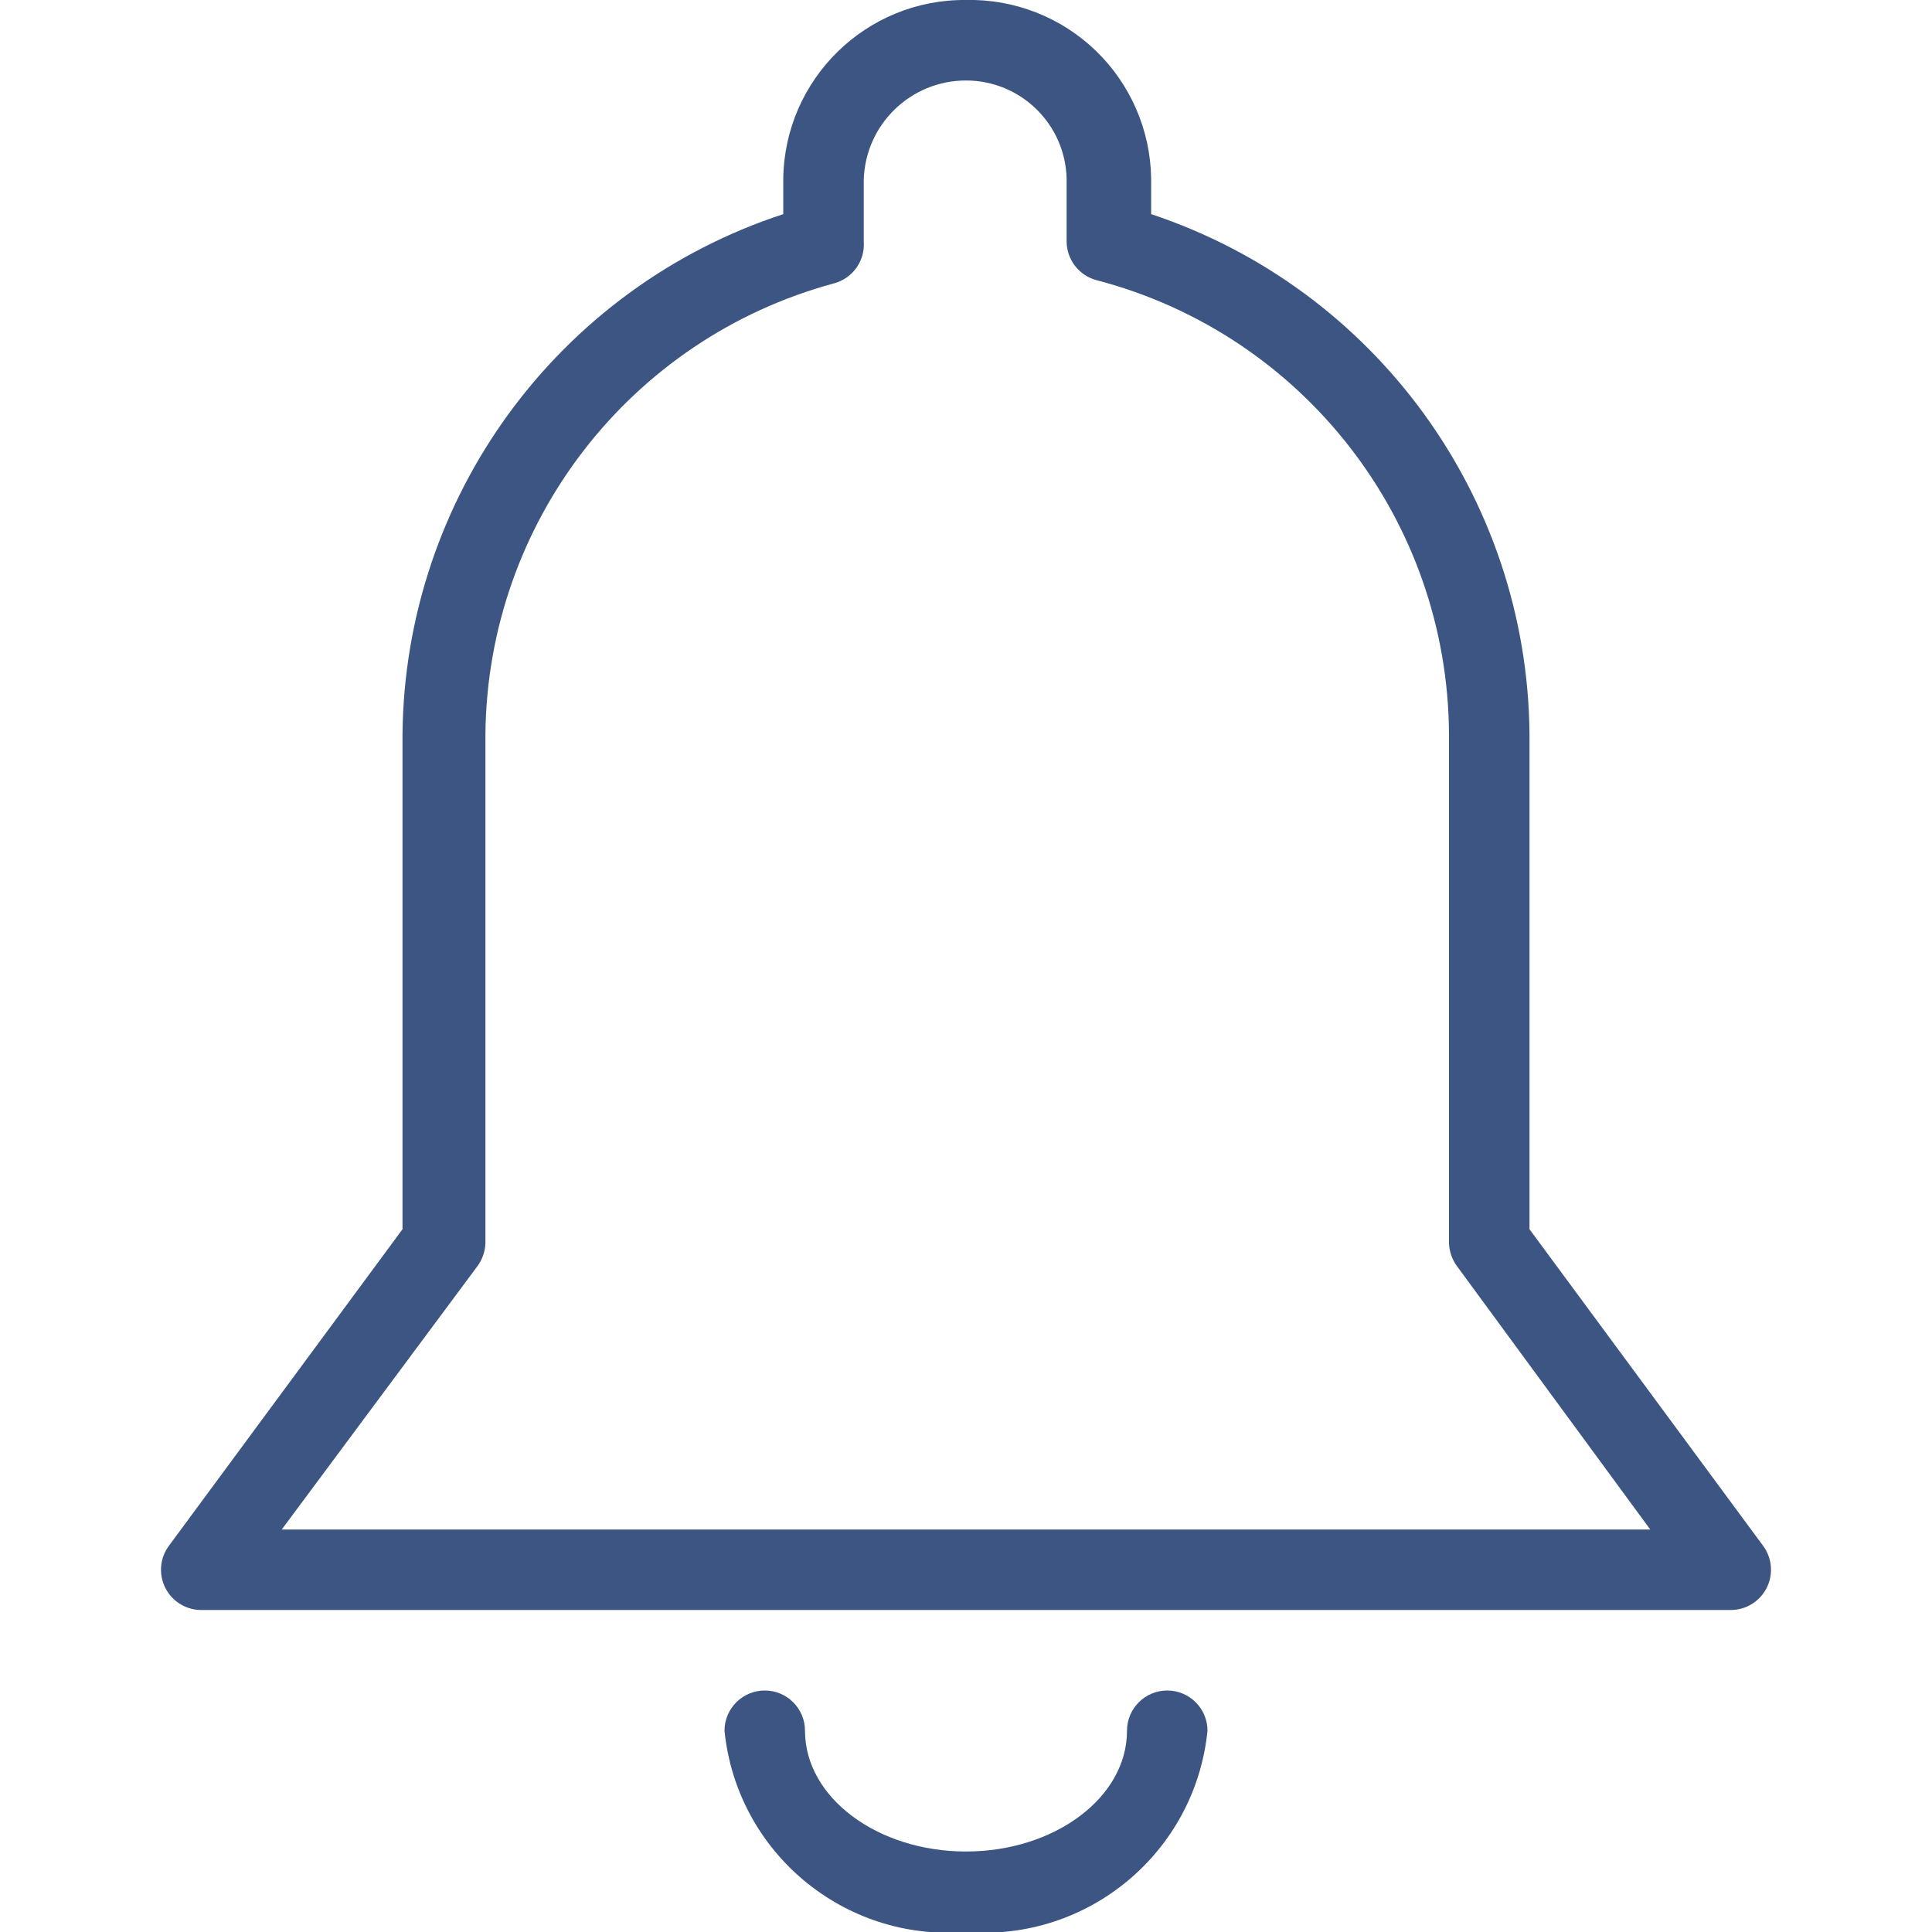
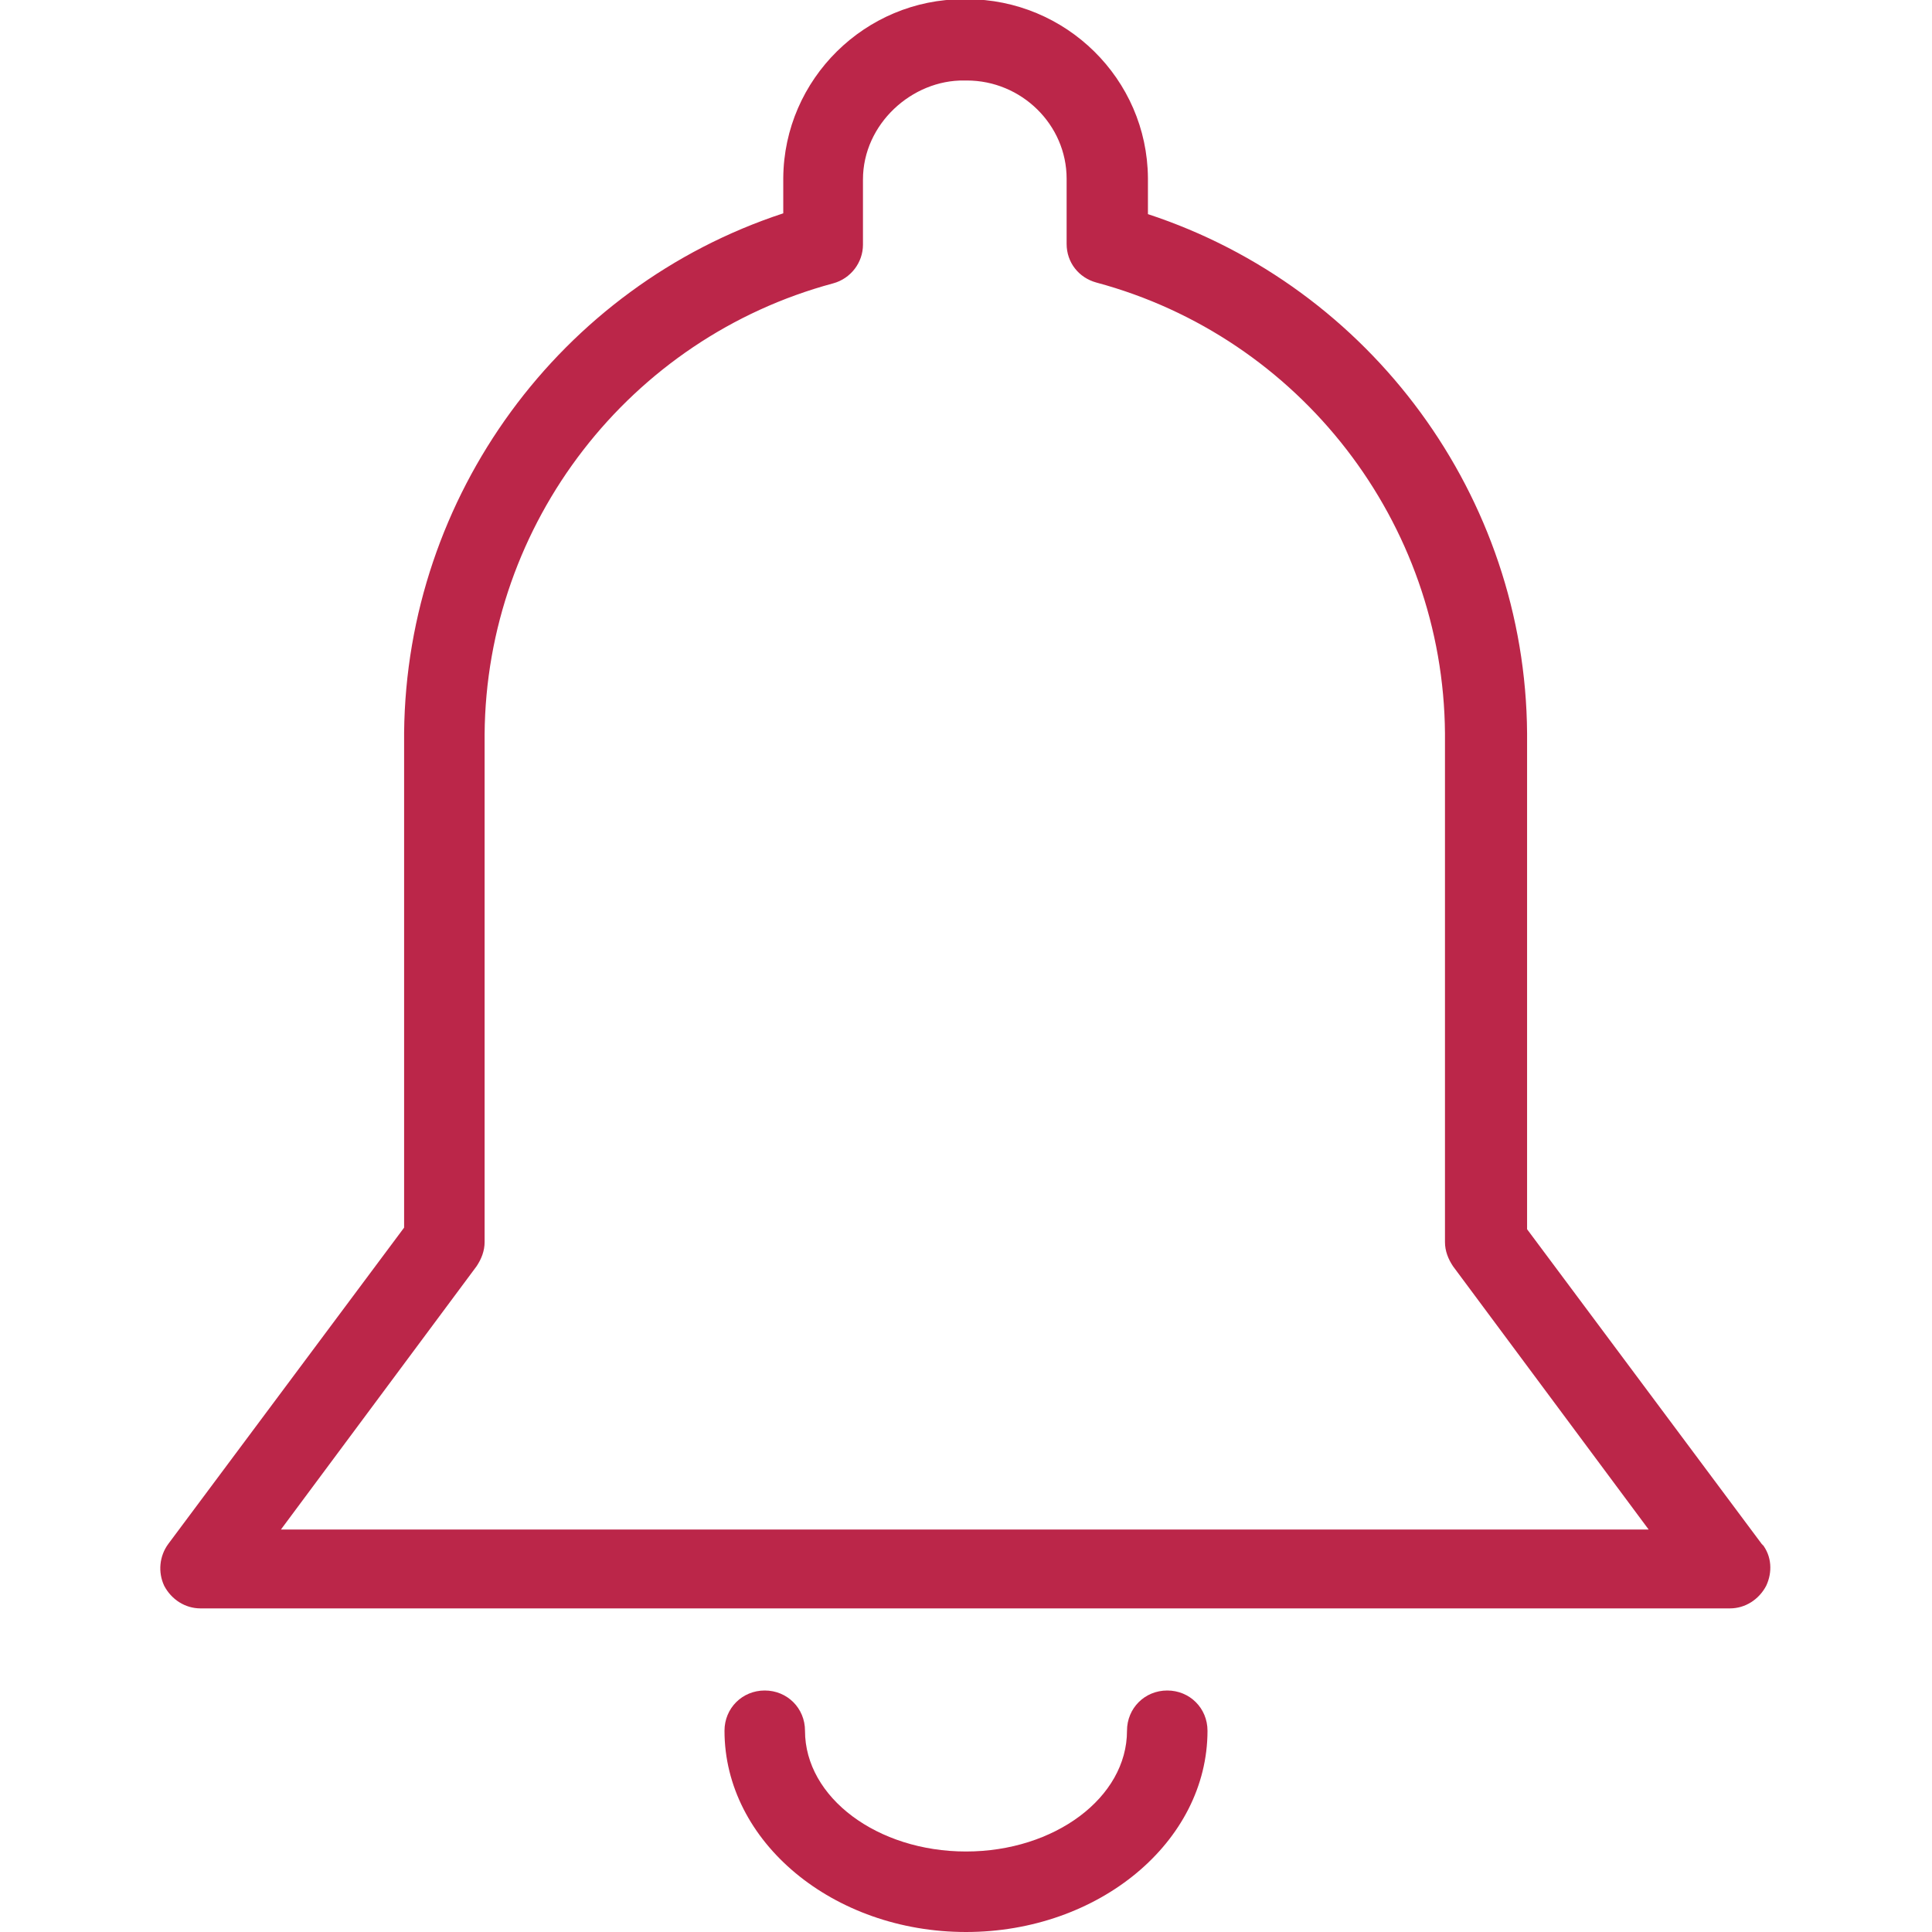
<svg xmlns="http://www.w3.org/2000/svg" id="export" width="24" height="24" viewBox="0 0 24 24">
  <defs>
-     <style>.cls-1{fill:#3c5583;}</style>
+     <style>
+       .cls-1 {
+         fill: #bb2649;
+       }
+     </style>
  </defs>
  <g id="icon-bell">
-     <path class="cls-1" d="M12,24a2.79,2.79,0,0,1-3-2.5.5.5,0,0,1,1,0c0,.83.9,1.5,2,1.5s2-.67,2-1.5a.5.5,0,0,1,1,0A2.79,2.79,0,0,1,12,24Z" />
-     <path class="cls-1" d="M21.9,19.2,19,15.27V9.11a6.87,6.87,0,0,0-4.7-6.45V2.22A2.25,2.25,0,0,0,12,0h0A2.25,2.25,0,0,0,9.73,2.22v.44A6.87,6.87,0,0,0,5,9.12v6.15L2.1,19.2a.5.5,0,0,0,.4.8h19a.5.5,0,0,0,.4-.8ZM3.5,19l2.43-3.27a.51.51,0,0,0,.1-.29V9.12a5.86,5.86,0,0,1,4.33-5.6A.5.5,0,0,0,10.73,3V2.23A1.27,1.27,0,0,1,12,1h0a1.25,1.25,0,0,1,1.25,1.22V3a.5.5,0,0,0,.37.48A5.86,5.86,0,0,1,18,9.12v6.32a.51.51,0,0,0,.1.29L20.5,19Z" />
+     <path class="cls-1" d="m12,24c-1.65,0-3-1.12-3-2.5,0-.28.22-.5.5-.5s.5.22.5.5c0,.83.9,1.5,2,1.5s2-.67,2-1.5c0-.28.22-.5.5-.5s.5.22.5.5c0,1.38-1.35,2.5-3,2.5Z" />
+     <path class="cls-1" d="m21.9,19.2l-2.93-3.93v-6.16c-.02-2.94-1.94-5.54-4.71-6.45v-.45c-.01-1.23-1.02-2.22-2.25-2.22h-.04c-1.22,0-2.23.99-2.24,2.22v.44c-2.77.91-4.68,3.51-4.71,6.45v6.15l-2.93,3.93c-.11.15-.13.35-.05.52.09.17.26.28.45.28h19c.19,0,.36-.11.45-.28.08-.17.07-.37-.05-.52Zm-18.41-.2l2.43-3.27c.06-.09.1-.19.1-.3v-6.31c.02-2.62,1.8-4.92,4.33-5.6.22-.06.37-.26.37-.48v-.81c0-.69.61-1.24,1.26-1.23,0,0,.02,0,.03,0,.68,0,1.24.55,1.24,1.22v.81c0,.23.15.42.37.48,2.53.68,4.31,2.98,4.33,5.6v6.32c0,.11.04.21.1.3l2.43,3.27H3.5Z" />
  </g>
</svg>
